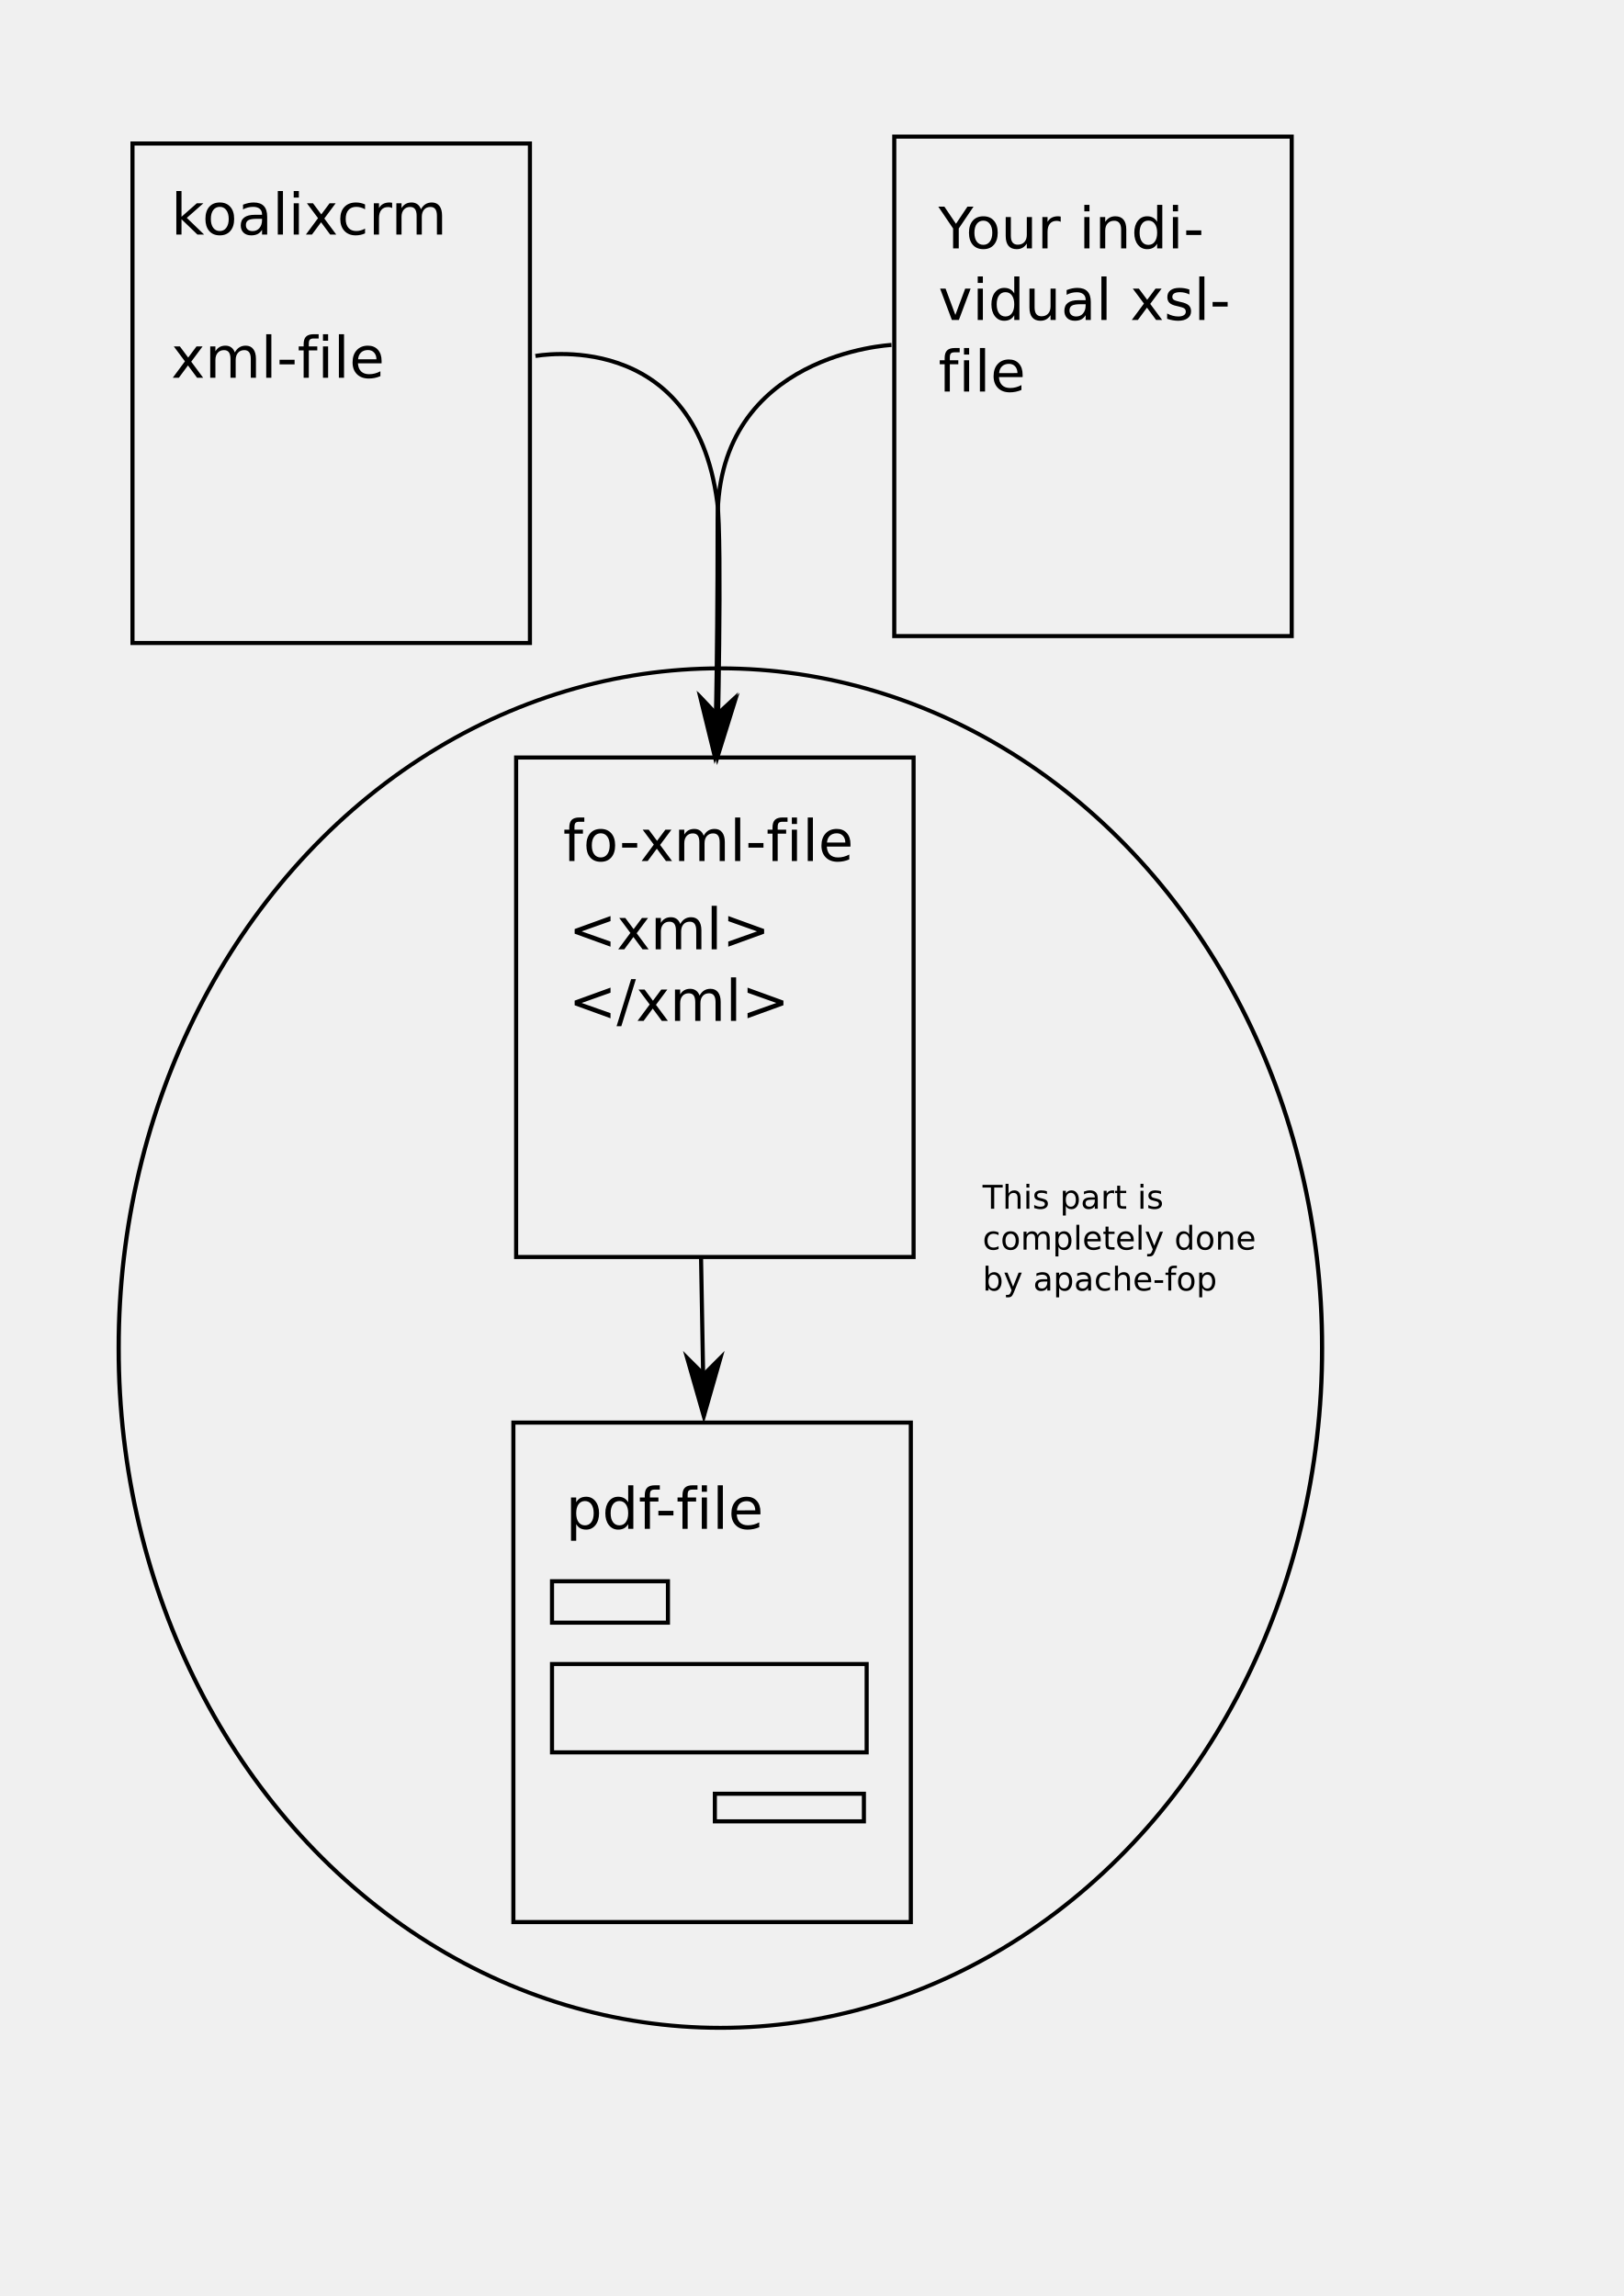
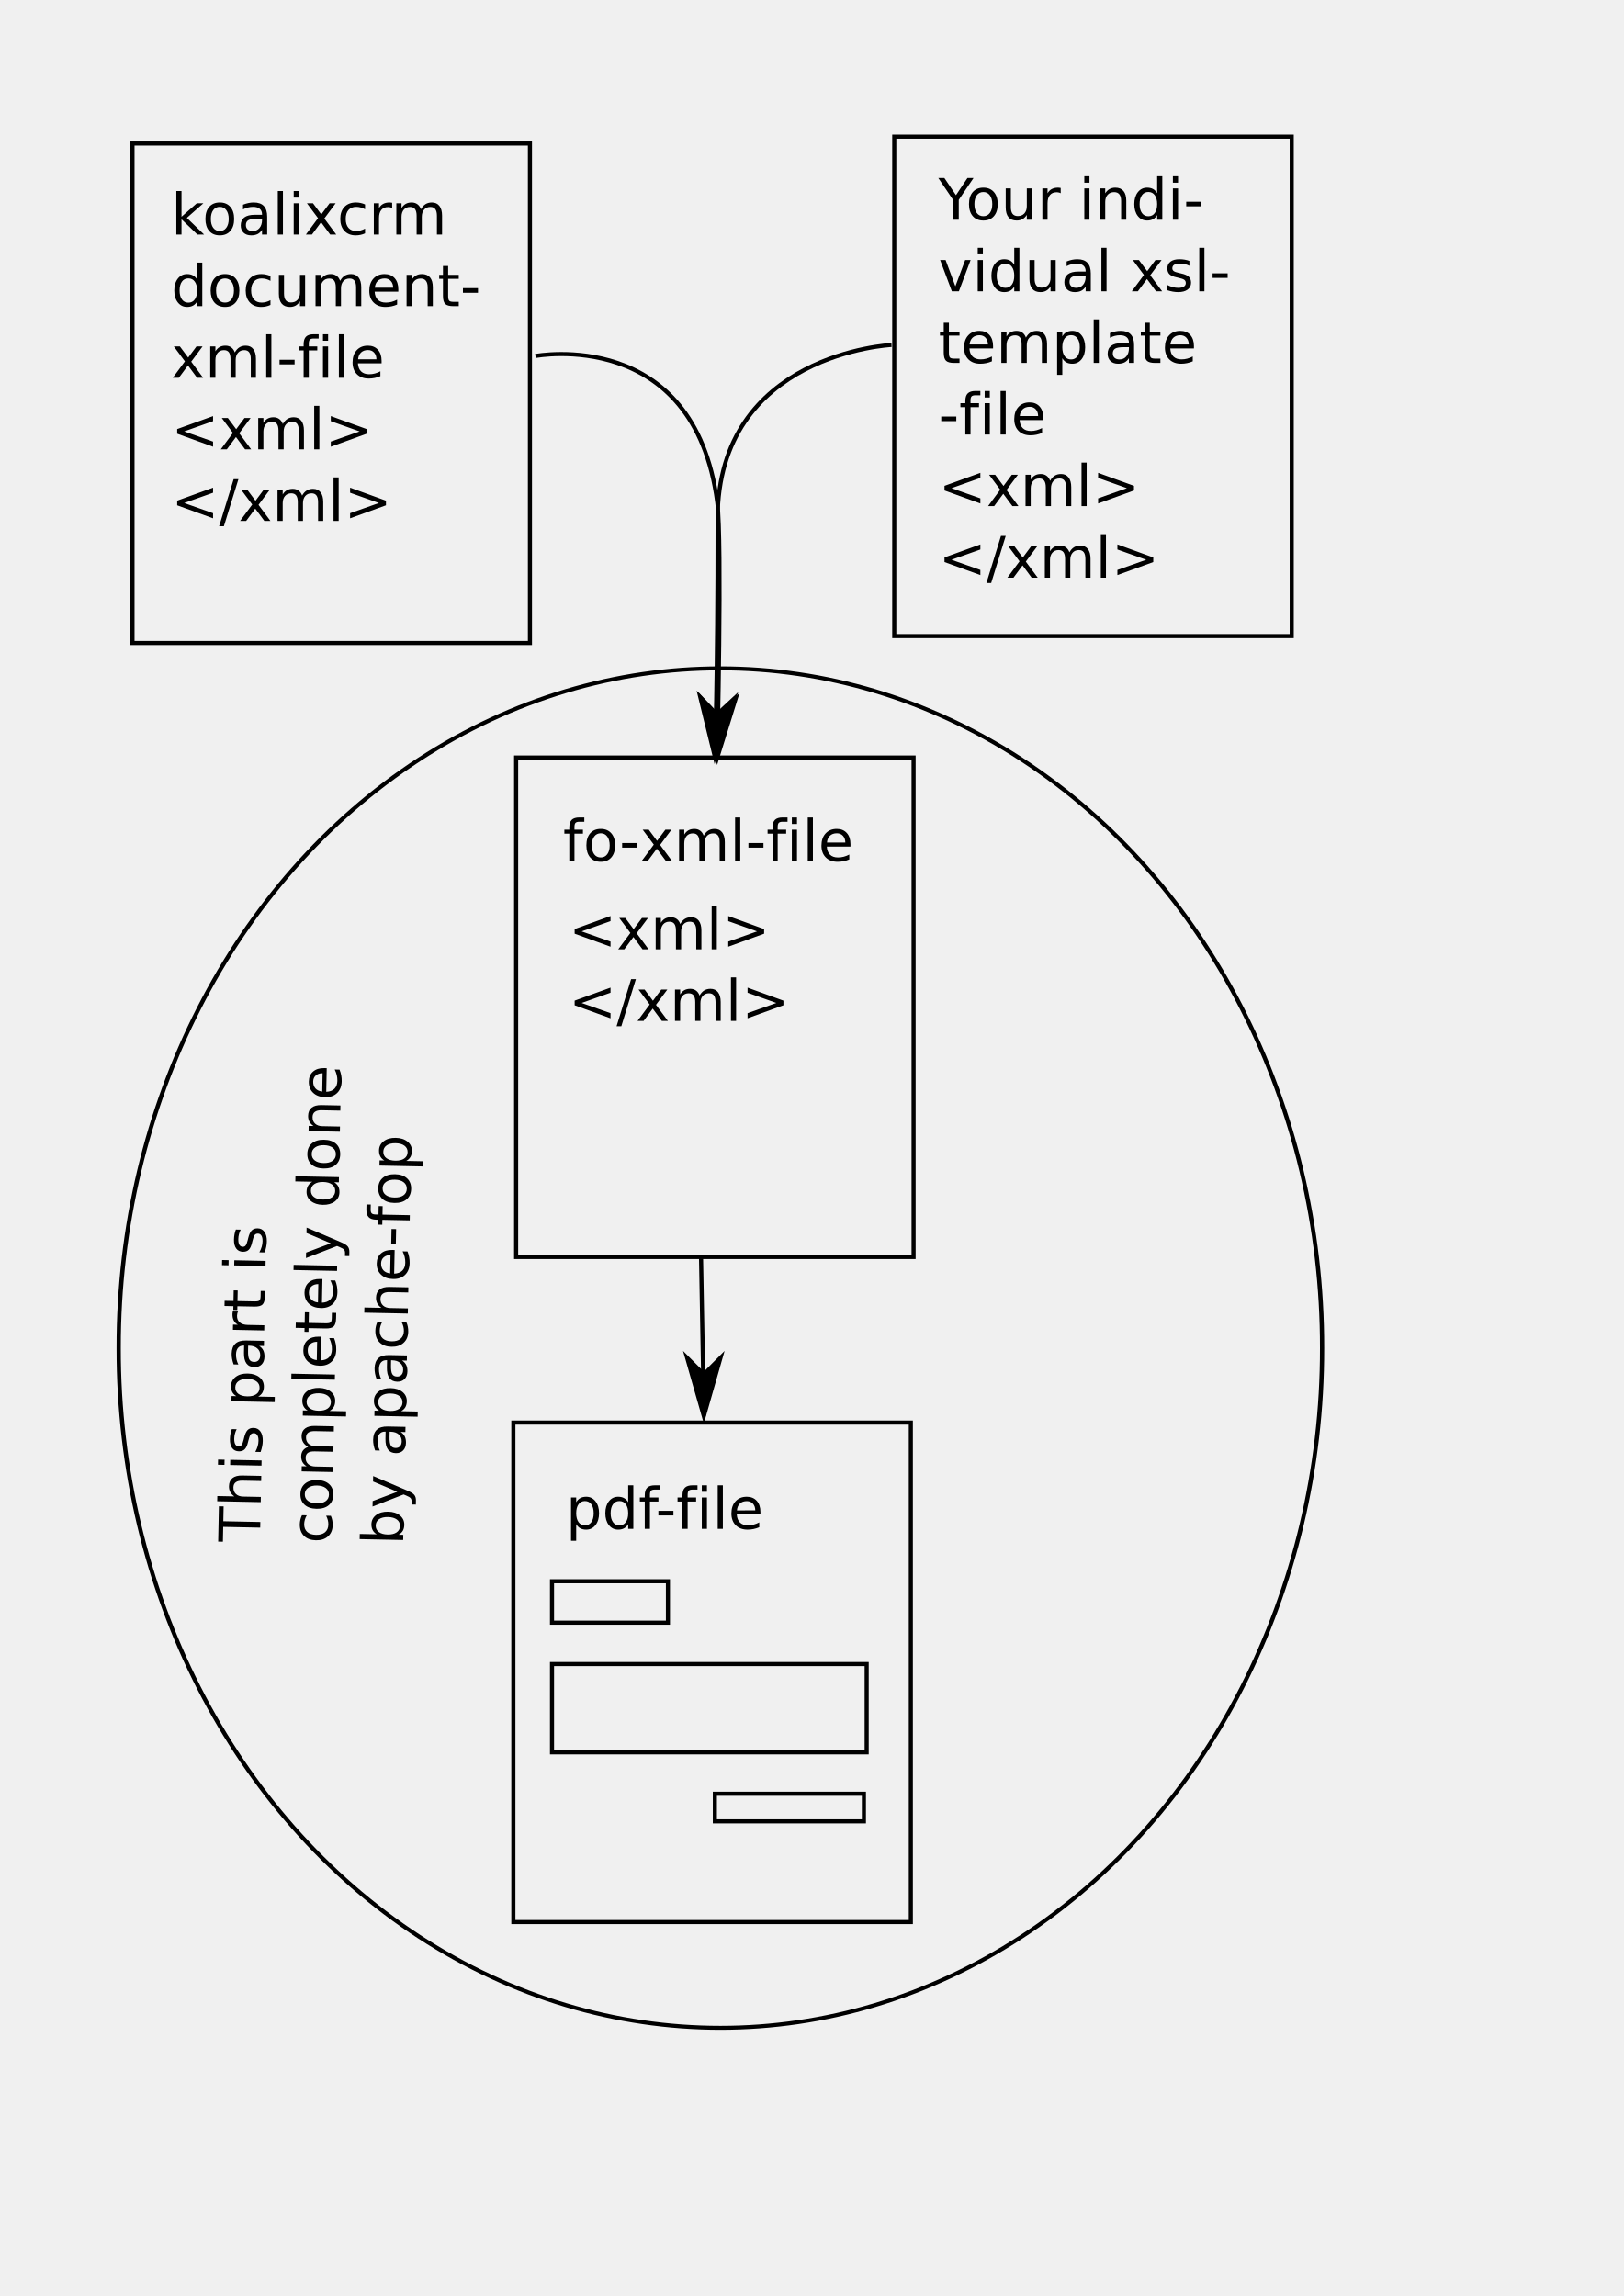
<svg xmlns="http://www.w3.org/2000/svg" width="210mm" height="297mm" id="svg2" version="1.1">
  <defs id="defs4">
    <marker orient="auto" refY="0.0" refX="0.0" id="Arrow1Lend" style="overflow:visible;">
      <path id="path3855" d="M 0.0,0.0 L 5.0,-5.0 L -12.5,0.0 L 5.0,5.0 L 0.0,0.0 z " style="fill-rule:evenodd;stroke:#000000;stroke-width:1.0pt;marker-start:none;" transform="scale(0.8) rotate(180) translate(12.5,0)" />
    </marker>
  </defs>
  <g id="layer1">
    <rect style="color:#000000;fill:#ffffff;fill-opacity:0;fill-rule:nonzero;stroke:#000000;stroke-width:2;stroke-linecap:butt;stroke-linejoin:miter;stroke-miterlimit:4;stroke-opacity:1;stroke-dasharray:none;stroke-dashoffset:0;marker:none;visibility:visible;display:inline;overflow:visible;enable-background:accumulate" id="rect2985" width="194.282" height="244.202" x="64.761" y="70.157" />
    <rect style="color:#000000;fill:#ffffff;fill-opacity:0;fill-rule:nonzero;stroke:#000000;stroke-width:2;stroke-linecap:butt;stroke-linejoin:miter;stroke-miterlimit:4;stroke-opacity:1;stroke-dasharray:none;stroke-dashoffset:0;marker:none;visibility:visible;display:inline;overflow:visible;enable-background:accumulate" id="rect2985-0" width="194.282" height="244.202" x="437.135" y="66.785" />
    <rect style="color:#000000;fill:#ffffff;fill-opacity:0;fill-rule:nonzero;stroke:#000000;stroke-width:2;stroke-linecap:butt;stroke-linejoin:miter;stroke-miterlimit:4;stroke-opacity:1;stroke-dasharray:none;stroke-dashoffset:0;marker:none;visibility:visible;display:inline;overflow:visible;enable-background:accumulate" id="rect2985-0-4" width="194.282" height="244.202" x="252.297" y="370.351" />
    <rect style="color:#000000;fill:#ffffff;fill-opacity:0;fill-rule:nonzero;stroke:#000000;stroke-width:2;stroke-linecap:butt;stroke-linejoin:miter;stroke-miterlimit:4;stroke-opacity:1;stroke-dasharray:none;stroke-dashoffset:0;marker:none;visibility:visible;display:inline;overflow:visible;enable-background:accumulate" id="rect2985-0-4-4" width="194.282" height="244.202" x="250.948" y="695.503" />
-     <text xml:space="preserve" style="font-size:28px;font-style:normal;font-variant:normal;font-weight:normal;font-stretch:normal;line-height:125%;letter-spacing:0px;word-spacing:0px;fill:#000000;fill-opacity:1;stroke:none;font-family:DejaVu Sans;-inkscape-font-specification:DejaVu Sans" x="83.649" y="114.68" id="text3041">
-       <tspan id="tspan3043" x="83.649" y="114.68">koalixcrm</tspan>
-       <tspan x="83.649" y="184.68" id="tspan3047">xml-file</tspan>
+     <text xml:space="preserve" style="font-style:normal;font-variant:normal;font-weight:normal;font-stretch:normal;line-height:0%;font-family:'DejaVu Sans';-inkscape-font-specification:'DejaVu Sans';letter-spacing:0px;word-spacing:0px;fill:#000000;fill-opacity:1;stroke:none" x="83.649" y="114.68" id="text3041">
+       <tspan id="tspan3043" x="83.649" y="114.68" style="font-size:28px;line-height:1.25">koalixcrm</tspan>
+       <tspan x="83.649" y="149.68" id="tspan3047" style="font-size:28px;line-height:1.25">document-</tspan>
+       <tspan x="83.649" y="184.68" style="font-size:28px;line-height:1.25" id="tspan5118">xml-file</tspan>
+       <tspan x="83.649" y="219.68" style="font-size:28px;line-height:1.25" id="tspan5120">&lt;xml&gt;</tspan>
+       <tspan x="83.649" y="254.68" style="font-size:28px;line-height:1.25" id="tspan5122">&lt;/xml&gt;</tspan>
    </text>
-     <text xml:space="preserve" style="font-size:28px;font-style:normal;font-variant:normal;font-weight:normal;font-stretch:normal;line-height:125%;letter-spacing:0px;word-spacing:0px;fill:#000000;fill-opacity:1;stroke:none;font-family:DejaVu Sans;-inkscape-font-specification:DejaVu Sans" x="458.722" y="121.426" id="text3051">
-       <tspan id="tspan3053" x="458.722" y="121.426">Your indi-</tspan>
-       <tspan x="458.722" y="156.426" id="tspan3057">vidual xsl-</tspan>
-       <tspan x="458.722" y="191.426" id="tspan3061">file</tspan>
+     <text xml:space="preserve" style="font-style:normal;font-variant:normal;font-weight:normal;font-stretch:normal;line-height:0%;font-family:'DejaVu Sans';-inkscape-font-specification:'DejaVu Sans';letter-spacing:0px;word-spacing:0px;fill:#000000;fill-opacity:1;stroke:none" x="458.722" y="107.426" id="text3051">
+       <tspan id="tspan3053" x="458.722" y="107.426" style="font-size:28px;line-height:1.25">Your indi-</tspan>
+       <tspan x="458.722" y="142.426" id="tspan3057" style="font-size:28px;line-height:1.25">vidual xsl-</tspan>
+       <tspan x="458.722" y="177.426" id="tspan3061" style="font-size:28px;line-height:1.25">template </tspan>
+       <tspan x="458.722" y="212.426" style="font-size:28px;line-height:1.25" id="tspan5116">-file</tspan>
+       <tspan x="458.722" y="247.426" style="font-size:28px;line-height:1.25" id="tspan5124">&lt;xml&gt;</tspan>
+       <tspan x="458.722" y="282.426" style="font-size:28px;line-height:1.25" id="tspan5126">&lt;/xml&gt;</tspan>
    </text>
-     <text xml:space="preserve" style="font-size:28px;font-style:normal;font-variant:normal;font-weight:normal;font-stretch:normal;line-height:125%;letter-spacing:0px;word-spacing:0px;fill:#000000;fill-opacity:1;stroke:none;font-family:DejaVu Sans;-inkscape-font-specification:DejaVu Sans" x="275.233" y="420.945" id="text3063">
-       <tspan id="tspan3065" x="275.233" y="420.945">fo-xml-file</tspan>
+     <text xml:space="preserve" style="font-style:normal;font-variant:normal;font-weight:normal;font-stretch:normal;line-height:0%;font-family:'DejaVu Sans';-inkscape-font-specification:'DejaVu Sans';letter-spacing:0px;word-spacing:0px;fill:#000000;fill-opacity:1;stroke:none" x="275.233" y="420.945" id="text3063">
+       <tspan id="tspan3065" x="275.233" y="420.945" style="font-size:28px;line-height:1.25">fo-xml-file</tspan>
    </text>
-     <text xml:space="preserve" style="font-size:28px;font-style:normal;font-variant:normal;font-weight:normal;font-stretch:normal;line-height:125%;letter-spacing:0px;word-spacing:0px;fill:#000000;fill-opacity:1;stroke:none;font-family:DejaVu Sans;-inkscape-font-specification:DejaVu Sans" x="276.582" y="747.447" id="text3067">
-       <tspan id="tspan3069" x="276.582" y="747.447">pdf-file</tspan>
+     <text xml:space="preserve" style="font-style:normal;font-variant:normal;font-weight:normal;font-stretch:normal;line-height:0%;font-family:'DejaVu Sans';-inkscape-font-specification:'DejaVu Sans';letter-spacing:0px;word-spacing:0px;fill:#000000;fill-opacity:1;stroke:none" x="276.582" y="747.447" id="text3067">
+       <tspan id="tspan3069" x="276.582" y="747.447" style="font-size:28px;line-height:1.25">pdf-file</tspan>
    </text>
    <path style="fill:none;stroke:#000000;stroke-width:2;stroke-linecap:butt;stroke-linejoin:miter;stroke-opacity:1;marker-end:url(#Arrow1Lend);stroke-miterlimit:4;stroke-dasharray:none" d="m 261.741,174.045 c 0,0 77.615,-14.711 88.884,71.596 2.475,18.959 0,124.5 0,124.5" id="path3075" />
    <path style="fill:none;stroke:#000000;stroke-width:2;stroke-linecap:butt;stroke-linejoin:miter;stroke-opacity:1;marker-end:url(#Arrow1Lend);stroke-miterlimit:4;stroke-dasharray:none" d="m 435.786,168.648 c 0,0 -84.998,4.048 -84.998,84.998 0,80.951 -1.349,116.03 -1.349,116.03" id="path3077" />
    <path style="fill:none;stroke:#000000;stroke-width:2;stroke-linecap:butt;stroke-linejoin:miter;stroke-opacity:1;marker-end:url(#Arrow1Lend);stroke-miterlimit:4;stroke-dasharray:none" d="m 342.692,615.227 c 1.349,72.856 1.349,76.903 1.349,76.903" id="path3079" />
    <path style="color:#000000;fill:#ffffff;fill-opacity:0;fill-rule:nonzero;stroke:#000000;stroke-width:2.067;stroke-linecap:butt;stroke-linejoin:miter;stroke-miterlimit:4;stroke-opacity:1;stroke-dasharray:none;stroke-dashoffset:0;marker:none;visibility:visible;display:inline;overflow:visible;enable-background:accumulate" id="path4657" d="m 744.749,734.63 a 294.122,354.16 0 1 1 -588.243,0 294.122,354.16 0 1 1 588.243,0 z" transform="matrix(1,0,0,0.9366297,-98.49031,-28.99332)" />
-     <text xml:space="preserve" style="font-size:16px;font-style:normal;font-variant:normal;font-weight:normal;font-stretch:normal;line-height:125%;letter-spacing:0px;word-spacing:0px;fill:#000000;fill-opacity:1;stroke:none;font-family:DejaVu Sans;-inkscape-font-specification:DejaVu Sans" x="480.309" y="590.942" id="text4659">
-       <tspan id="tspan4661" x="480.309" y="590.942">This part is</tspan>
-       <tspan x="480.309" y="610.942" id="tspan4663">completely done</tspan>
-       <tspan x="480.309" y="630.942" id="tspan4665">by apache-fop</tspan>
+     <text xml:space="preserve" style="font-style:normal;font-variant:normal;font-weight:normal;font-stretch:normal;line-height:0%;font-family:'DejaVu Sans';-inkscape-font-specification:'DejaVu Sans';letter-spacing:0px;word-spacing:0px;fill:#000000;fill-opacity:1;stroke:none" x="-751.289" y="142.367" id="text4659" transform="rotate(-88.83421)">
+       <tspan id="tspan4661" x="-751.289" y="142.367" style="font-size:28px;line-height:1.25">This part is</tspan>
+       <tspan x="-751.289" y="177.367" id="tspan4663" style="font-size:28px;line-height:1.25">completely done</tspan>
+       <tspan x="-751.289" y="212.367" id="tspan4665" style="font-size:28px;line-height:1.25">by apache-fop</tspan>
    </text>
    <rect style="color:#000000;fill:#ffffff;fill-opacity:0;fill-rule:nonzero;stroke:#000000;stroke-width:2;stroke-linecap:butt;stroke-linejoin:miter;stroke-miterlimit:4;stroke-opacity:1;stroke-dasharray:none;stroke-dashoffset:0;marker:none;visibility:visible;display:inline;overflow:visible;enable-background:accumulate" id="rect4673" width="56.666" height="20.238" x="269.836" y="773.081" />
    <rect style="color:#000000;fill:#ffffff;fill-opacity:0;fill-rule:nonzero;stroke:#000000;stroke-width:2;stroke-linecap:butt;stroke-linejoin:miter;stroke-miterlimit:4;stroke-opacity:1;stroke-dasharray:none;stroke-dashoffset:0;marker:none;visibility:visible;display:inline;overflow:visible;enable-background:accumulate" id="rect4675" width="153.807" height="43.174" x="269.836" y="813.557" />
    <rect style="color:#000000;fill:#ffffff;fill-opacity:0;fill-rule:nonzero;stroke:#000000;stroke-width:2;stroke-linecap:butt;stroke-linejoin:miter;stroke-miterlimit:4;stroke-opacity:1;stroke-dasharray:none;stroke-dashoffset:0;marker:none;visibility:visible;display:inline;overflow:visible;enable-background:accumulate" id="rect4677" width="72.856" height="13.492" x="349.438" y="876.969" />
-     <text xml:space="preserve" style="font-size:28px;font-style:normal;font-variant:normal;font-weight:normal;font-stretch:normal;line-height:125%;letter-spacing:0px;word-spacing:0px;fill:#000000;fill-opacity:1;stroke:none;font-family:DejaVu Sans;-inkscape-font-specification:DejaVu Sans" x="277.932" y="464.119" id="text4679">
-       <tspan id="tspan4681" x="277.932" y="464.119">&lt;xml&gt;</tspan>
-       <tspan x="277.932" y="499.119" id="tspan4683">&lt;/xml&gt;</tspan>
+     <text xml:space="preserve" style="font-style:normal;font-variant:normal;font-weight:normal;font-stretch:normal;line-height:0%;font-family:'DejaVu Sans';-inkscape-font-specification:'DejaVu Sans';letter-spacing:0px;word-spacing:0px;fill:#000000;fill-opacity:1;stroke:none" x="277.932" y="464.119" id="text4679">
+       <tspan id="tspan4681" x="277.932" y="464.119" style="font-size:28px;line-height:1.25">&lt;xml&gt;</tspan>
+       <tspan x="277.932" y="499.119" id="tspan4683" style="font-size:28px;line-height:1.25">&lt;/xml&gt;</tspan>
    </text>
  </g>
</svg>
